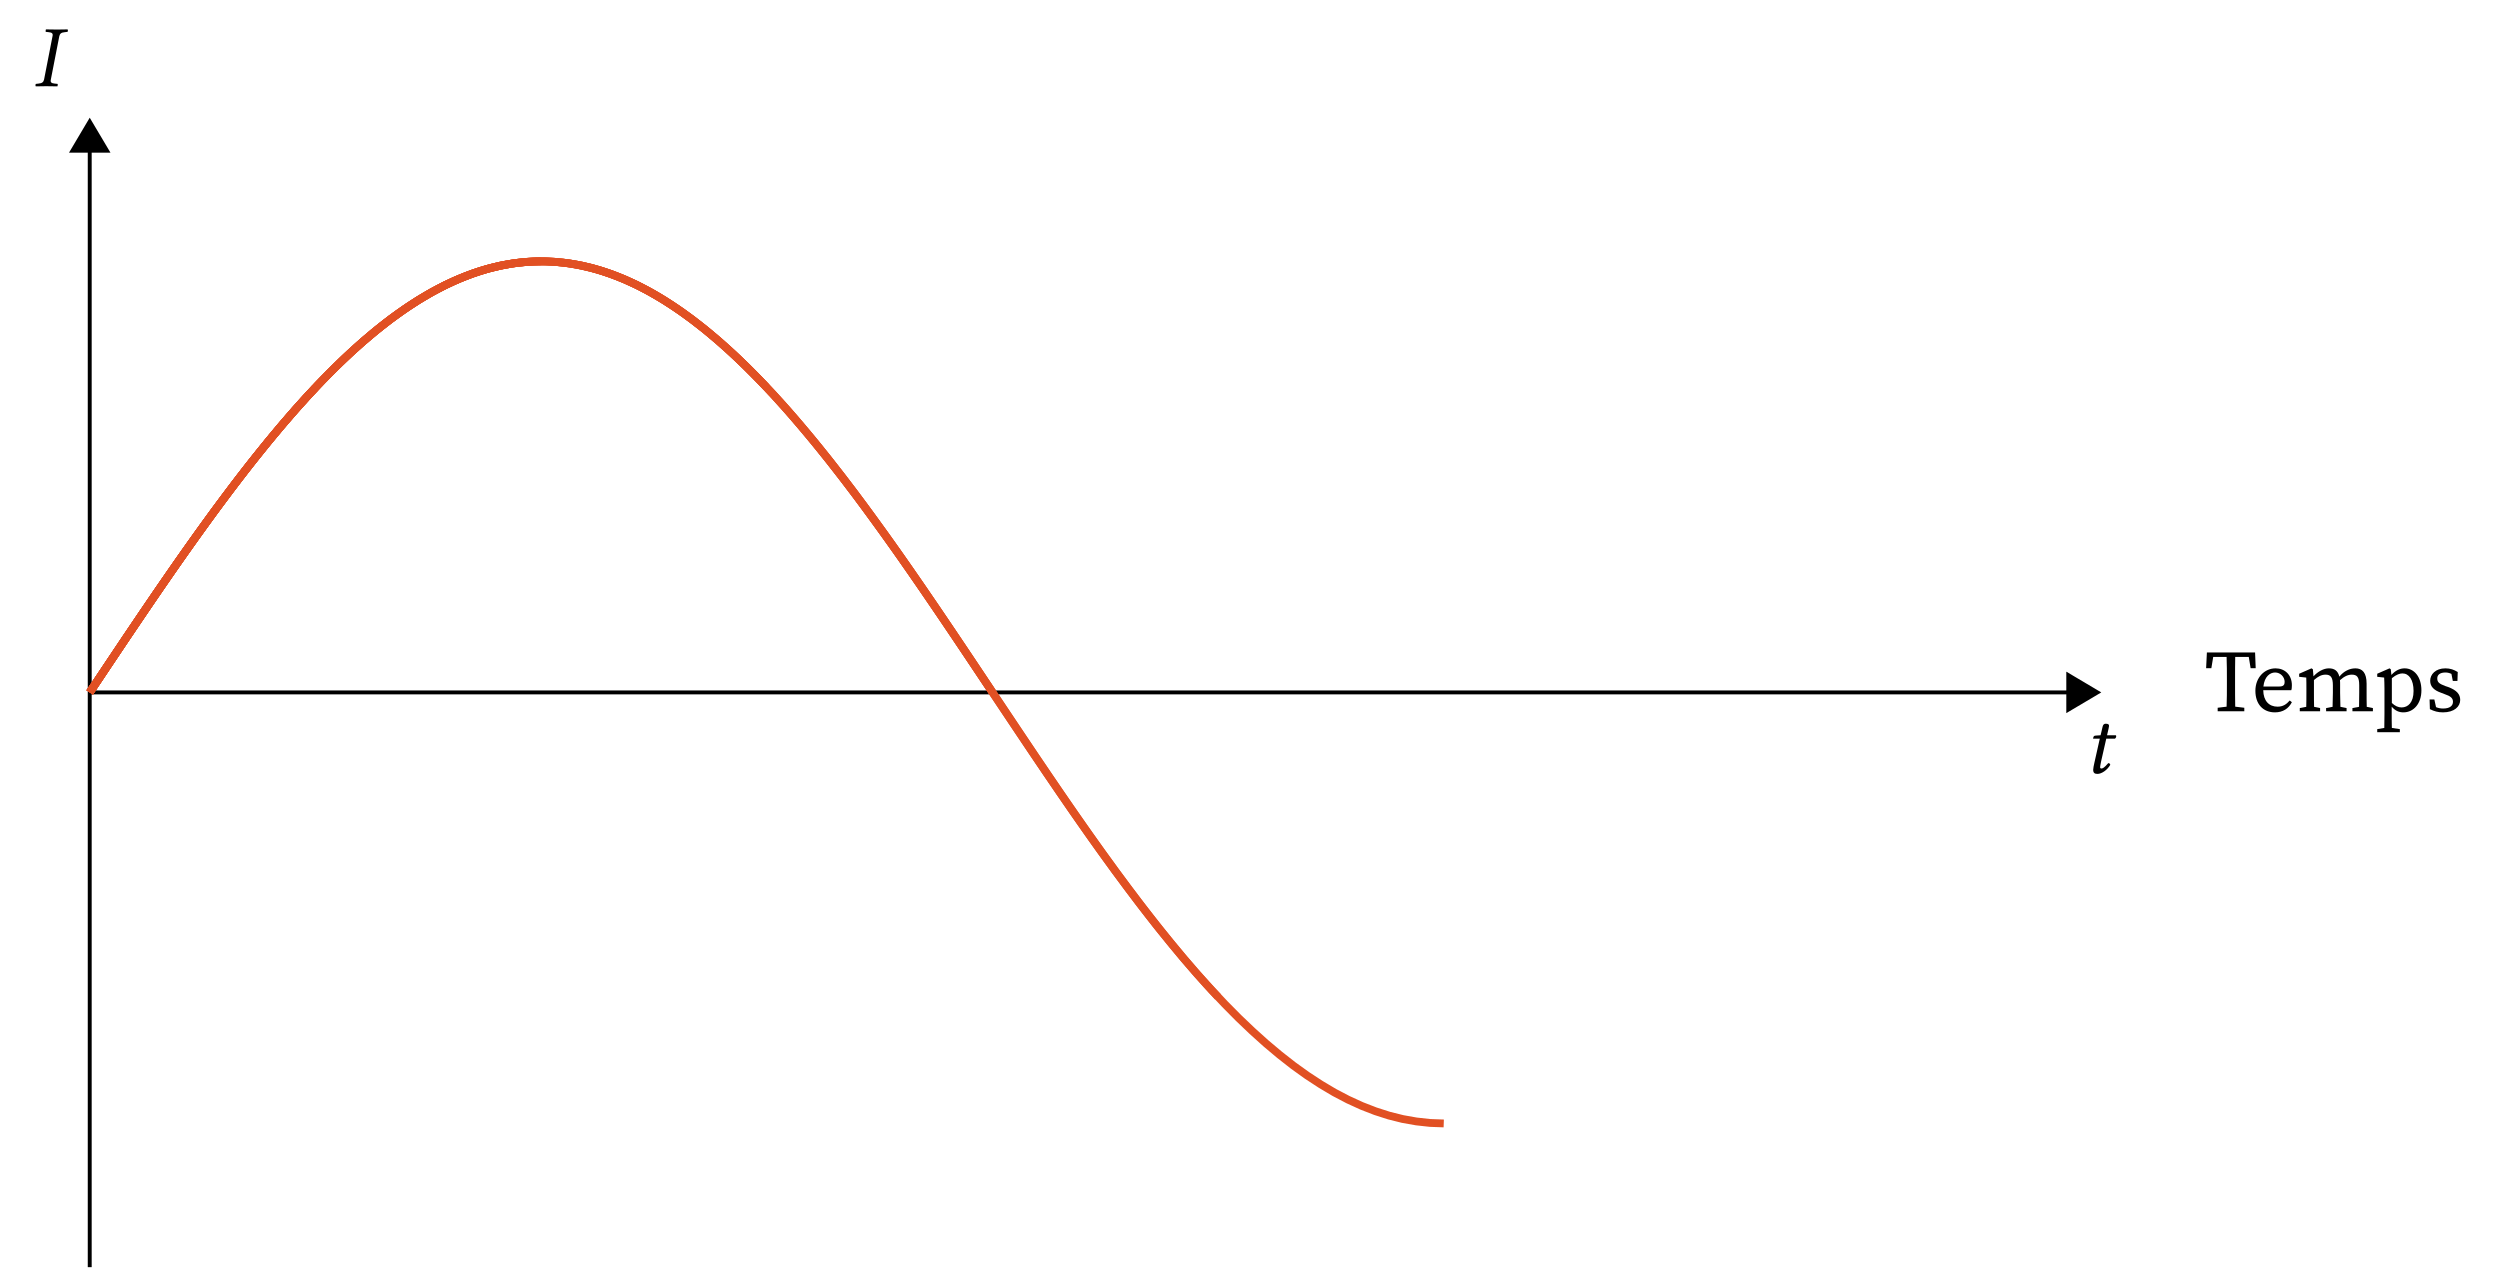
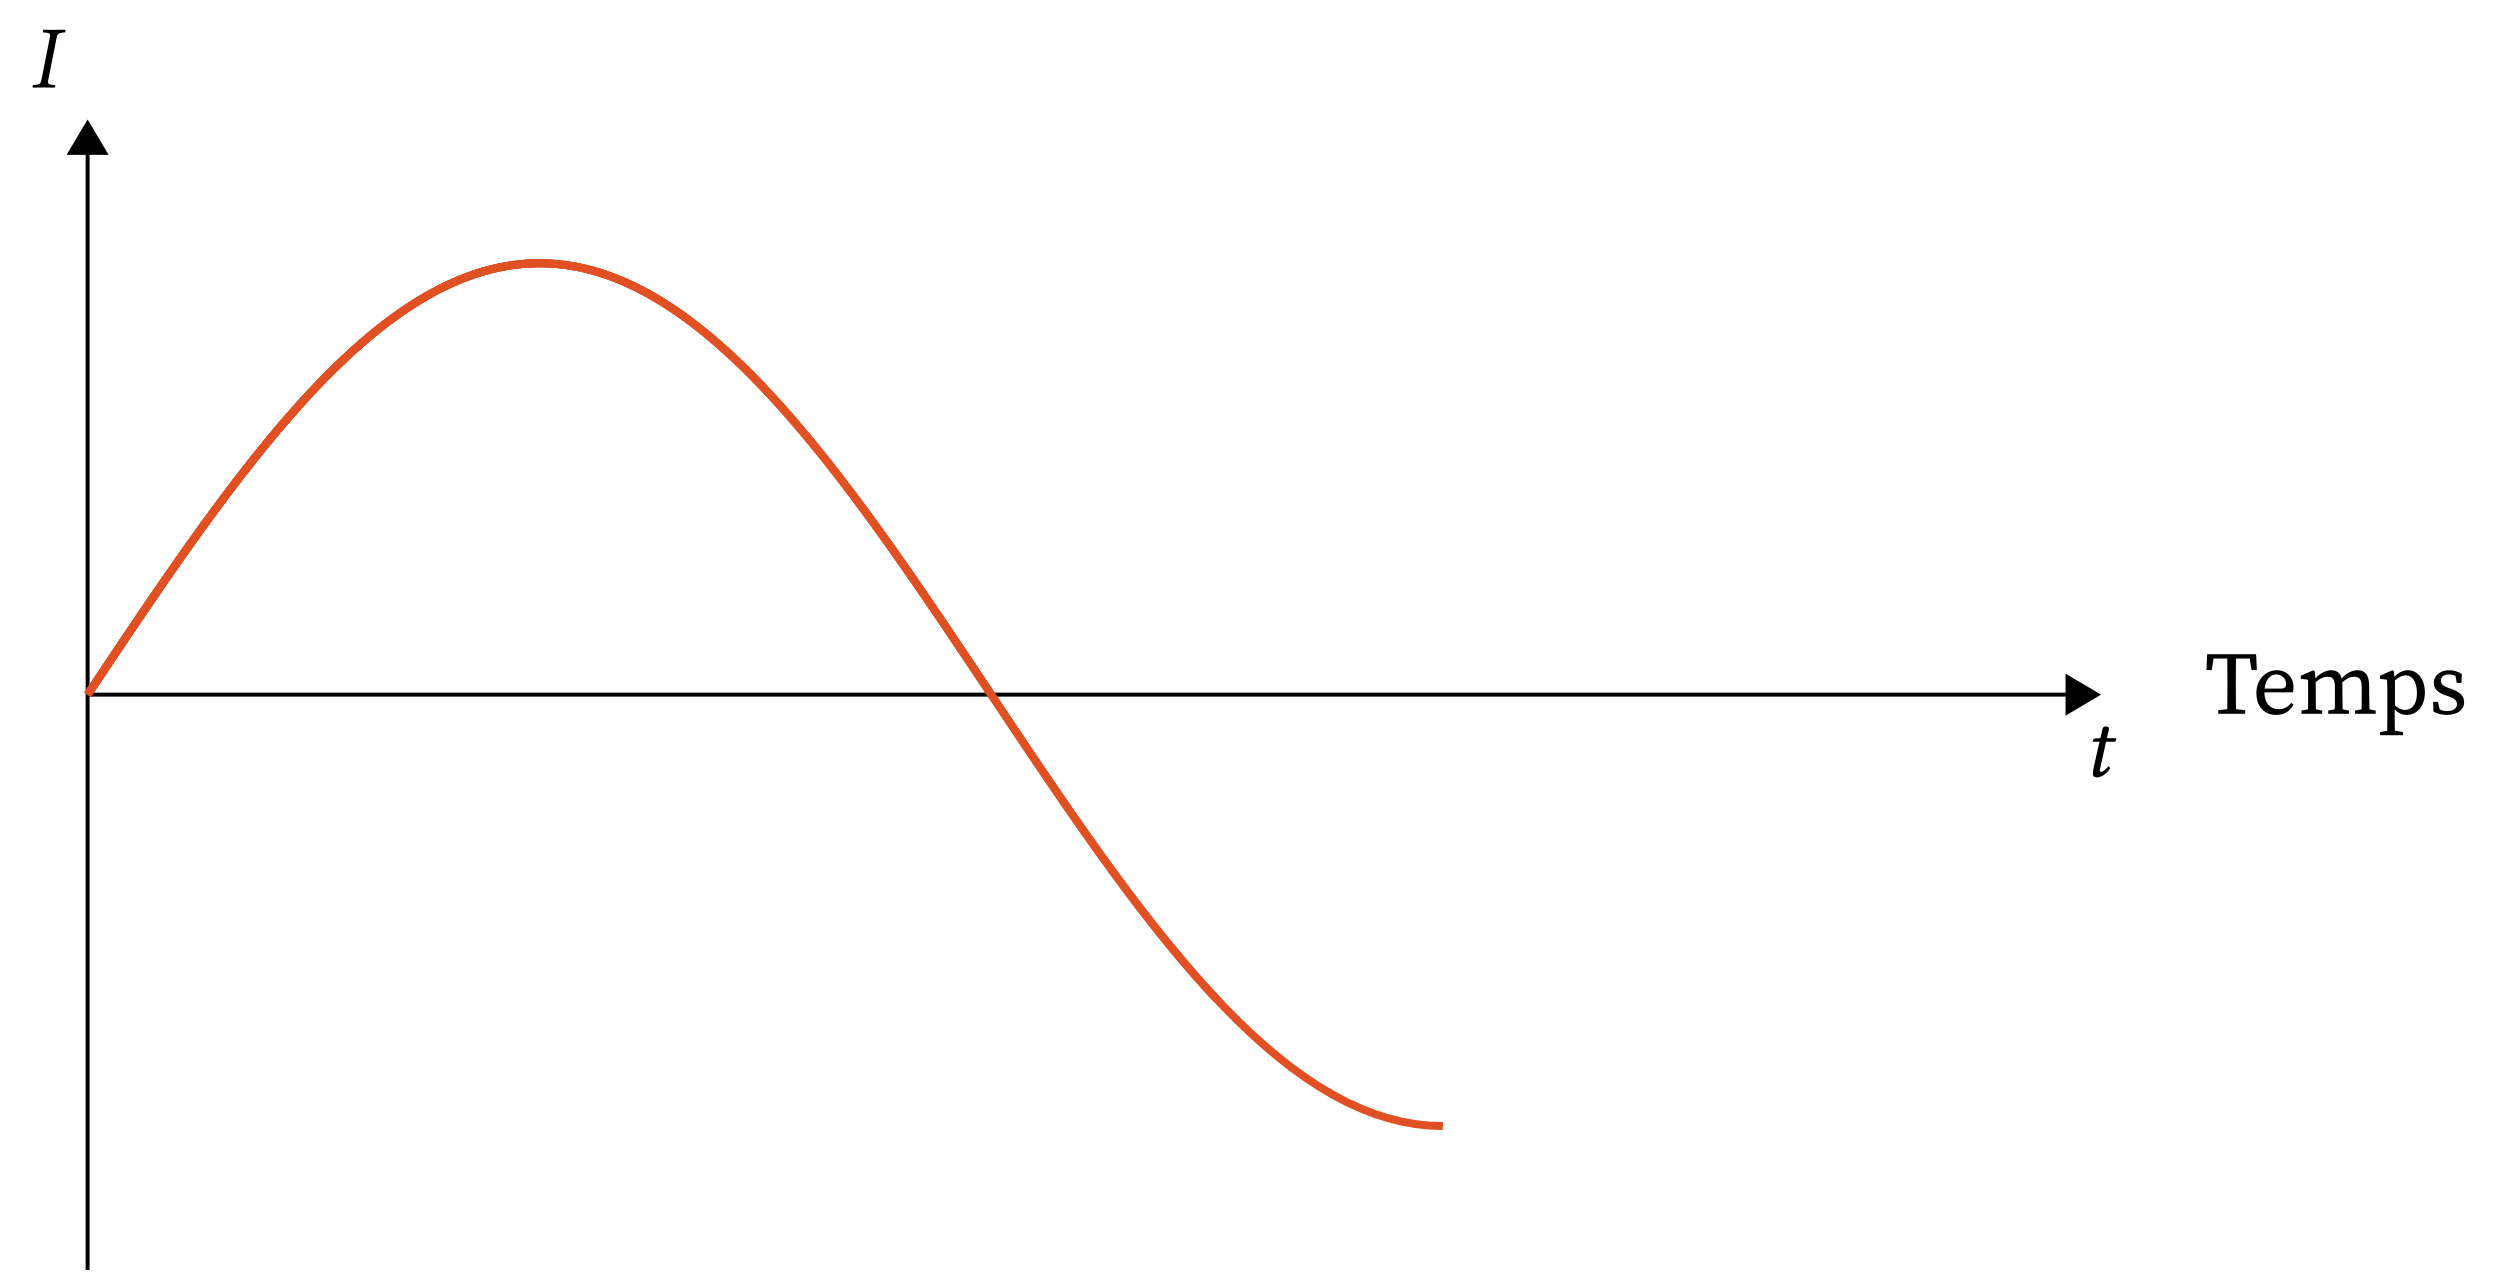
- <svg xmlns="http://www.w3.org/2000/svg" xmlns:xlink="http://www.w3.org/1999/xlink" width="253.728" height="129.399" viewBox="0 0 253.728 129.399">
+ <svg xmlns="http://www.w3.org/2000/svg" xmlns:xlink="http://www.w3.org/1999/xlink" width="250.85" height="127.811" viewBox="0 0 250.85 127.811">
  <defs>
    <g>
      <g id="glyph-0-0">
-         <path d="M 0.938 -3.828 L 0.469 -3.797 C 0.297 -3.797 0.234 -3.719 0.219 -3.656 C 0.203 -3.625 0.172 -3.516 0.172 -3.5 C 0.172 -3.484 0.203 -3.484 0.234 -3.484 L 0.859 -3.484 L 0.312 -1.047 C 0.25 -0.766 0.188 -0.484 0.188 -0.328 C 0.188 0 0.344 0.094 0.625 0.094 C 1.031 0.094 1.609 -0.281 1.922 -0.828 C 1.891 -0.953 1.828 -1 1.719 -1 C 1.312 -0.531 1.156 -0.453 1.016 -0.453 C 0.984 -0.453 0.891 -0.469 0.891 -0.578 C 0.891 -0.656 0.922 -0.828 0.984 -1.141 L 1.516 -3.484 L 2.391 -3.484 C 2.5 -3.531 2.578 -3.75 2.484 -3.828 L 1.594 -3.828 L 1.688 -4.234 C 1.719 -4.406 1.797 -4.656 1.797 -4.766 C 1.797 -4.922 1.734 -5 1.453 -5 C 1.125 -5 1.141 -4.609 1.047 -4.281 Z M 0.938 -3.828 " />
+         <path d="M 0.938 -3.844 L 0.469 -3.812 C 0.297 -3.812 0.234 -3.734 0.219 -3.656 C 0.203 -3.641 0.172 -3.531 0.172 -3.516 C 0.172 -3.484 0.203 -3.484 0.234 -3.484 L 0.859 -3.484 L 0.312 -1.062 C 0.25 -0.766 0.188 -0.5 0.188 -0.328 C 0.188 0 0.344 0.094 0.625 0.094 C 1.031 0.094 1.625 -0.281 1.922 -0.828 C 1.891 -0.953 1.828 -1 1.734 -1 C 1.312 -0.531 1.156 -0.453 1.016 -0.453 C 0.984 -0.453 0.891 -0.469 0.891 -0.578 C 0.891 -0.656 0.922 -0.828 1 -1.141 L 1.516 -3.484 L 2.406 -3.484 C 2.5 -3.531 2.594 -3.766 2.484 -3.844 L 1.609 -3.844 L 1.688 -4.25 C 1.734 -4.406 1.812 -4.672 1.812 -4.781 C 1.812 -4.938 1.734 -5.016 1.453 -5.016 C 1.125 -5.016 1.141 -4.625 1.062 -4.281 Z M 0.938 -3.844 " />
      </g>
      <g id="glyph-0-1">
-         <path d="M 1.906 -5.078 L 1.047 -0.672 C 0.984 -0.422 0.859 -0.297 0.484 -0.266 L 0.219 -0.234 C 0.172 -0.203 0.156 -0.062 0.203 0.016 C 0.594 0.016 0.922 0 1.266 0 C 1.609 0 2 0.016 2.406 0.016 C 2.422 -0.016 2.453 -0.203 2.422 -0.234 L 2.125 -0.266 C 1.781 -0.297 1.672 -0.406 1.734 -0.672 L 2.594 -5.078 C 2.656 -5.328 2.781 -5.453 3.156 -5.484 L 3.422 -5.516 C 3.469 -5.547 3.484 -5.688 3.438 -5.766 C 3.047 -5.766 2.719 -5.75 2.375 -5.75 C 2.031 -5.75 1.625 -5.766 1.234 -5.766 C 1.219 -5.734 1.188 -5.562 1.219 -5.516 L 1.516 -5.484 C 1.859 -5.453 1.969 -5.344 1.906 -5.078 Z M 1.906 -5.078 " />
+         <path d="M 1.922 -5.094 L 1.047 -0.688 C 1 -0.438 0.859 -0.297 0.5 -0.266 L 0.219 -0.234 C 0.172 -0.203 0.156 -0.062 0.203 0.016 C 0.594 0.016 0.922 0 1.266 0 C 1.609 0 2.016 0.016 2.406 0.016 C 2.438 -0.016 2.469 -0.203 2.438 -0.234 L 2.125 -0.266 C 1.781 -0.297 1.688 -0.406 1.734 -0.688 L 2.609 -5.094 C 2.656 -5.344 2.797 -5.469 3.156 -5.5 L 3.438 -5.531 C 3.469 -5.562 3.484 -5.719 3.453 -5.797 C 3.047 -5.781 2.734 -5.781 2.375 -5.781 C 2.047 -5.781 1.641 -5.781 1.25 -5.797 C 1.219 -5.75 1.188 -5.578 1.219 -5.531 L 1.516 -5.5 C 1.875 -5.484 1.969 -5.359 1.922 -5.094 Z M 1.922 -5.094 " />
      </g>
      <g id="glyph-1-0">
-         <path d="M 2.281 -2.766 C 2.281 -1.984 2.281 -1.219 2.25 -0.469 L 1.344 -0.359 L 1.344 0 L 4.047 0 L 4.047 -0.359 L 3.125 -0.469 C 3.109 -1.234 3.109 -2 3.109 -2.766 L 3.109 -3.203 C 3.109 -3.984 3.109 -4.766 3.125 -5.516 L 4.5 -5.516 L 4.688 -4.375 L 5.203 -4.375 L 5.141 -5.969 L 0.25 -5.969 L 0.172 -4.375 L 0.703 -4.375 L 0.891 -5.516 L 2.25 -5.516 C 2.281 -4.75 2.281 -3.969 2.281 -3.203 Z M 2.281 -2.766 " />
+         <path d="M 2.281 -2.781 C 2.281 -2 2.281 -1.234 2.266 -0.469 L 1.359 -0.359 L 1.359 0 L 4.062 0 L 4.062 -0.359 L 3.141 -0.469 C 3.125 -1.234 3.125 -2 3.125 -2.781 L 3.125 -3.219 C 3.125 -4 3.125 -4.781 3.141 -5.547 L 4.516 -5.547 L 4.703 -4.391 L 5.234 -4.391 L 5.156 -5.984 L 0.25 -5.984 L 0.172 -4.391 L 0.703 -4.391 L 0.891 -5.547 L 2.266 -5.547 C 2.281 -4.766 2.281 -3.984 2.281 -3.219 Z M 2.281 -2.781 " />
      </g>
      <g id="glyph-1-1">
-         <path d="M 2.406 -3.938 C 2.953 -3.938 3.375 -3.484 3.375 -2.984 C 3.375 -2.719 3.281 -2.516 2.844 -2.516 L 1.219 -2.516 C 1.328 -3.547 1.906 -3.938 2.406 -3.938 Z M 2.453 -4.359 C 1.344 -4.359 0.406 -3.438 0.406 -2.078 C 0.406 -0.719 1.188 0.109 2.391 0.109 C 3.203 0.109 3.781 -0.281 4.109 -0.922 L 3.891 -1.094 C 3.562 -0.719 3.219 -0.469 2.656 -0.469 C 1.797 -0.469 1.219 -1.047 1.203 -2.141 L 4.047 -2.141 C 4.094 -2.25 4.109 -2.438 4.109 -2.641 C 4.109 -3.719 3.375 -4.359 2.453 -4.359 Z M 2.453 -4.359 " />
+         <path d="M 2.406 -3.953 C 2.969 -3.953 3.391 -3.5 3.391 -2.984 C 3.391 -2.734 3.281 -2.531 2.859 -2.531 L 1.234 -2.531 C 1.328 -3.562 1.906 -3.953 2.406 -3.953 Z M 2.469 -4.375 C 1.344 -4.375 0.406 -3.453 0.406 -2.094 C 0.406 -0.719 1.188 0.109 2.406 0.109 C 3.219 0.109 3.781 -0.281 4.125 -0.922 L 3.906 -1.094 C 3.578 -0.719 3.234 -0.469 2.656 -0.469 C 1.797 -0.469 1.234 -1.047 1.203 -2.156 L 4.062 -2.156 C 4.094 -2.266 4.125 -2.438 4.125 -2.656 C 4.125 -3.734 3.391 -4.375 2.469 -4.375 Z M 2.469 -4.375 " />
      </g>
      <g id="glyph-1-2">
-         <path d="M 6 -4.359 C 5.422 -4.359 4.828 -4.078 4.375 -3.516 C 4.234 -4.109 3.875 -4.359 3.312 -4.359 C 2.781 -4.359 2.188 -4.031 1.75 -3.547 L 1.688 -4.266 L 1.547 -4.359 L 0.297 -3.812 L 0.297 -3.5 L 1.016 -3.422 C 1.031 -3.062 1.031 -2.797 1.031 -2.297 L 1.031 -1.875 C 1.031 -1.469 1.031 -0.891 1.016 -0.453 L 0.359 -0.328 L 0.359 0 L 2.422 0 L 2.422 -0.328 L 1.812 -0.453 C 1.797 -0.891 1.797 -1.484 1.797 -1.875 L 1.797 -3.172 C 2.234 -3.547 2.562 -3.719 2.984 -3.719 C 3.5 -3.719 3.719 -3.438 3.719 -2.625 L 3.719 -1.875 C 3.719 -1.469 3.703 -0.891 3.688 -0.453 L 3.031 -0.328 L 3.031 0 L 5.109 0 L 5.109 -0.328 L 4.484 -0.453 C 4.469 -0.891 4.453 -1.469 4.453 -1.875 L 4.453 -2.703 C 4.453 -2.859 4.453 -3.016 4.438 -3.156 C 4.891 -3.562 5.266 -3.719 5.641 -3.719 C 6.156 -3.719 6.391 -3.484 6.391 -2.656 L 6.391 -1.875 C 6.391 -1.469 6.375 -0.891 6.375 -0.453 L 5.703 -0.328 L 5.703 0 L 7.781 0 L 7.781 -0.328 L 7.156 -0.453 C 7.141 -0.891 7.141 -1.469 7.141 -1.875 L 7.141 -2.797 C 7.141 -3.906 6.719 -4.359 6 -4.359 Z M 6 -4.359 " />
+         <path d="M 6.016 -4.375 C 5.438 -4.375 4.859 -4.094 4.391 -3.531 C 4.25 -4.125 3.891 -4.375 3.328 -4.375 C 2.781 -4.375 2.188 -4.031 1.766 -3.562 L 1.688 -4.281 L 1.562 -4.375 L 0.297 -3.828 L 0.297 -3.516 L 1.016 -3.422 C 1.031 -3.078 1.031 -2.797 1.031 -2.312 L 1.031 -1.875 C 1.031 -1.484 1.031 -0.891 1.016 -0.453 L 0.359 -0.328 L 0.359 0 L 2.438 0 L 2.438 -0.328 L 1.812 -0.453 C 1.812 -0.891 1.797 -1.484 1.797 -1.875 L 1.797 -3.188 C 2.234 -3.562 2.578 -3.719 2.984 -3.719 C 3.516 -3.719 3.719 -3.453 3.719 -2.641 L 3.719 -1.875 C 3.719 -1.469 3.719 -0.891 3.703 -0.453 L 3.047 -0.328 L 3.047 0 L 5.125 0 L 5.125 -0.328 L 4.5 -0.453 C 4.484 -0.891 4.469 -1.469 4.469 -1.875 L 4.469 -2.719 C 4.469 -2.875 4.469 -3.031 4.453 -3.156 C 4.922 -3.578 5.281 -3.719 5.656 -3.719 C 6.172 -3.719 6.406 -3.484 6.406 -2.656 L 6.406 -1.875 C 6.406 -1.469 6.406 -0.891 6.391 -0.453 L 5.734 -0.328 L 5.734 0 L 7.812 0 L 7.812 -0.328 L 7.188 -0.453 C 7.172 -0.891 7.156 -1.469 7.156 -1.875 L 7.156 -2.797 C 7.156 -3.906 6.734 -4.375 6.016 -4.375 Z M 6.016 -4.375 " />
      </g>
      <g id="glyph-1-3">
-         <path d="M 4 -2.062 C 4 -0.906 3.453 -0.391 2.781 -0.391 C 2.453 -0.391 2.125 -0.531 1.797 -0.844 L 1.797 -3.359 C 2.25 -3.734 2.609 -3.844 2.875 -3.844 C 3.531 -3.844 4 -3.203 4 -2.062 Z M 1.047 0.25 C 1.047 0.734 1.031 1.203 1.031 1.688 L 0.312 1.812 L 0.312 2.125 L 2.609 2.125 L 2.609 1.812 L 1.797 1.688 C 1.781 1.203 1.781 0.719 1.781 0.234 L 1.781 -0.469 C 2.156 -0.031 2.547 0.109 2.969 0.109 C 4 0.109 4.797 -0.766 4.797 -2.125 C 4.797 -3.516 4.047 -4.359 3.094 -4.359 C 2.625 -4.359 2.172 -4.156 1.75 -3.688 L 1.688 -4.266 L 1.562 -4.359 L 0.312 -3.812 L 0.312 -3.5 L 1.016 -3.422 C 1.031 -3.062 1.047 -2.797 1.047 -2.297 Z M 1.047 0.25 " />
+         <path d="M 4.016 -2.062 C 4.016 -0.906 3.469 -0.391 2.797 -0.391 C 2.469 -0.391 2.141 -0.531 1.812 -0.844 L 1.812 -3.359 C 2.266 -3.75 2.609 -3.859 2.891 -3.859 C 3.547 -3.859 4.016 -3.219 4.016 -2.062 Z M 1.047 0.25 C 1.047 0.734 1.031 1.203 1.031 1.703 L 0.312 1.828 L 0.312 2.141 L 2.609 2.141 L 2.609 1.828 L 1.797 1.688 C 1.797 1.203 1.781 0.719 1.781 0.234 L 1.781 -0.469 C 2.156 -0.031 2.562 0.109 2.969 0.109 C 4.016 0.109 4.812 -0.766 4.812 -2.141 C 4.812 -3.531 4.062 -4.375 3.109 -4.375 C 2.625 -4.375 2.172 -4.156 1.75 -3.703 L 1.703 -4.281 L 1.562 -4.375 L 0.312 -3.828 L 0.312 -3.516 L 1.016 -3.422 C 1.031 -3.078 1.047 -2.797 1.047 -2.312 Z M 1.047 0.25 " />
      </g>
      <g id="glyph-1-4">
-         <path d="M 1.781 0.109 C 2.938 0.109 3.531 -0.484 3.531 -1.156 C 3.531 -1.719 3.188 -2.141 2.297 -2.469 L 2.016 -2.562 C 1.406 -2.797 1.203 -2.938 1.203 -3.344 C 1.203 -3.703 1.484 -3.938 2.031 -3.938 C 2.234 -3.938 2.438 -3.891 2.641 -3.797 L 2.781 -3.078 L 3.25 -3.078 L 3.281 -3.984 C 2.906 -4.219 2.516 -4.359 2.031 -4.359 C 1.031 -4.359 0.484 -3.75 0.484 -3.094 C 0.484 -2.484 0.906 -2.125 1.562 -1.891 L 1.969 -1.734 C 2.531 -1.547 2.797 -1.344 2.797 -0.969 C 2.797 -0.562 2.484 -0.281 1.797 -0.281 C 1.531 -0.281 1.297 -0.328 1.078 -0.422 L 0.906 -1.203 L 0.422 -1.203 L 0.453 -0.219 C 0.891 0 1.281 0.109 1.781 0.109 Z M 1.781 0.109 " />
+         <path d="M 1.797 0.109 C 2.953 0.109 3.531 -0.484 3.531 -1.156 C 3.531 -1.734 3.203 -2.156 2.297 -2.484 L 2.016 -2.578 C 1.422 -2.797 1.203 -2.953 1.203 -3.344 C 1.203 -3.719 1.484 -3.953 2.031 -3.953 C 2.25 -3.953 2.453 -3.906 2.656 -3.812 L 2.797 -3.094 L 3.266 -3.094 L 3.297 -4 C 2.906 -4.234 2.531 -4.375 2.047 -4.375 C 1.031 -4.375 0.484 -3.766 0.484 -3.109 C 0.484 -2.5 0.906 -2.141 1.562 -1.891 L 1.984 -1.75 C 2.547 -1.547 2.812 -1.359 2.812 -0.969 C 2.812 -0.562 2.484 -0.281 1.812 -0.281 C 1.531 -0.281 1.297 -0.328 1.078 -0.438 L 0.906 -1.203 L 0.422 -1.203 L 0.453 -0.219 C 0.891 0 1.297 0.109 1.797 0.109 Z M 1.797 0.109 " />
      </g>
    </g>
    <clipPath id="clip-0">
-       <path clip-rule="nonzero" d="M 8 15 L 10 15 L 10 128.801 L 8 128.801 Z M 8 15 " />
+       <path clip-rule="nonzero" d="M 8 15 L 9 15 L 9 127.621 L 8 127.621 Z M 8 15 " />
    </clipPath>
    <clipPath id="clip-1">
-       <path clip-rule="nonzero" d="M 0.449 28 L 44 28 L 44 82 L 0.449 82 Z M 0.449 28 " />
+       <path clip-rule="nonzero" d="M 0.109 27 L 43 27 L 43 81 L 0.109 81 Z M 0.109 27 " />
    </clipPath>
    <clipPath id="clip-2">
-       <path clip-rule="nonzero" d="M 0.449 15 L 67 15 L 67 82 L 0.449 82 Z M 0.449 15 " />
+       <path clip-rule="nonzero" d="M 0.109 15 L 66 15 L 66 81 L 0.109 81 Z M 0.109 15 " />
    </clipPath>
    <clipPath id="clip-3">
-       <path clip-rule="nonzero" d="M 0.449 15 L 90 15 L 90 82 L 0.449 82 Z M 0.449 15 " />
+       <path clip-rule="nonzero" d="M 0.109 15 L 89 15 L 89 81 L 0.109 81 Z M 0.109 15 " />
    </clipPath>
    <clipPath id="clip-4">
-       <path clip-rule="nonzero" d="M 0.449 15 L 112 15 L 112 82 L 0.449 82 Z M 0.449 15 " />
+       <path clip-rule="nonzero" d="M 0.109 15 L 111 15 L 111 81 L 0.109 81 Z M 0.109 15 " />
    </clipPath>
    <clipPath id="clip-5">
-       <path clip-rule="nonzero" d="M 0.449 15 L 135 15 L 135 113 L 0.449 113 Z M 0.449 15 " />
+       <path clip-rule="nonzero" d="M 0.109 15 L 134 15 L 134 112 L 0.109 112 Z M 0.109 15 " />
    </clipPath>
    <clipPath id="clip-6">
-       <path clip-rule="nonzero" d="M 0.449 15 L 158 15 L 158 126 L 0.449 126 Z M 0.449 15 " />
+       <path clip-rule="nonzero" d="M 0.109 15 L 157 15 L 157 125 L 0.109 125 Z M 0.109 15 " />
    </clipPath>
  </defs>
-   <path fill="none" stroke-width="0.399" stroke-linecap="butt" stroke-linejoin="miter" stroke="rgb(0%, 0%, 0%)" stroke-opacity="1" stroke-miterlimit="10" d="M -0.001 -0.002 L 201.638 -0.002 " transform="matrix(0.995377, 0, 0, -0.995377, 9.106928, 70.27162)" />
-   <path fill-rule="nonzero" fill="rgb(0%, 0%, 0%)" fill-opacity="1" stroke-width="0.399" stroke-linecap="butt" stroke-linejoin="miter" stroke="rgb(0%, 0%, 0%)" stroke-opacity="1" stroke-miterlimit="10" d="M 3.173 -0.002 L 0.198 1.764 L 0.198 -1.764 Z M 3.173 -0.002 " transform="matrix(0.995377, 0, 0, -0.995377, 209.7132, 70.27162)" />
+   <path fill="none" stroke-width="0.399" stroke-linecap="butt" stroke-linejoin="miter" stroke="rgb(0%, 0%, 0%)" stroke-opacity="1" stroke-miterlimit="10" d="M -0.001 0.002 L 198.86 0.002 " transform="matrix(0.998523, 0, 0, -0.998523, 8.793468, 69.70093)" />
+   <path fill-rule="nonzero" fill="rgb(0%, 0%, 0%)" fill-opacity="1" stroke-width="0.399" stroke-linecap="butt" stroke-linejoin="miter" stroke="rgb(0%, 0%, 0%)" stroke-opacity="1" stroke-miterlimit="10" d="M 3.172 0.002 L 0.199 1.762 L 0.199 -1.763 Z M 3.172 0.002 " transform="matrix(0.998523, 0, 0, -0.998523, 207.2585, 69.70093)" />
  <g fill="rgb(0%, 0%, 0%)" fill-opacity="1">
-     <use xlink:href="#glyph-0-0" x="212.252" y="78.451" />
+     <use xlink:href="#glyph-0-0" x="209.806" y="77.907" />
  </g>
  <g fill="rgb(0%, 0%, 0%)" fill-opacity="1">
-     <use xlink:href="#glyph-1-0" x="223.73" y="72.19" />
+     <use xlink:href="#glyph-1-0" x="221.22" y="71.626" />
  </g>
  <g fill="rgb(0%, 0%, 0%)" fill-opacity="1">
-     <use xlink:href="#glyph-1-1" x="228.496" y="72.19" />
-     <use xlink:href="#glyph-1-2" x="233.048" y="72.19" />
+     <use xlink:href="#glyph-1-1" x="226.001" y="71.626" />
+     <use xlink:href="#glyph-1-2" x="230.567" y="71.626" />
  </g>
  <g fill="rgb(0%, 0%, 0%)" fill-opacity="1">
-     <use xlink:href="#glyph-1-3" x="240.955" y="72.19" />
-     <use xlink:href="#glyph-1-4" x="246.158" y="72.19" />
+     <use xlink:href="#glyph-1-3" x="238.5" y="71.626" />
+     <use xlink:href="#glyph-1-4" x="243.72" y="71.626" />
  </g>
  <g clip-path="url(#clip-0)">
-     <path fill="none" stroke-width="0.399" stroke-linecap="butt" stroke-linejoin="miter" stroke="rgb(0%, 0%, 0%)" stroke-opacity="1" stroke-miterlimit="10" d="M -0.001 -58.605 L -0.001 55.132 " transform="matrix(0.995377, 0, 0, -0.995377, 9.106928, 70.27162)" />
+     <path fill="none" stroke-width="0.399" stroke-linecap="butt" stroke-linejoin="miter" stroke="rgb(0%, 0%, 0%)" stroke-opacity="1" stroke-miterlimit="10" d="M -0.001 -57.81 L -0.001 54.336 " transform="matrix(0.998523, 0, 0, -0.998523, 8.793468, 69.70093)" />
  </g>
-   <path fill-rule="nonzero" fill="rgb(0%, 0%, 0%)" fill-opacity="1" stroke-width="0.399" stroke-linecap="butt" stroke-linejoin="miter" stroke="rgb(0%, 0%, 0%)" stroke-opacity="1" stroke-miterlimit="10" d="M 3.174 0.001 L 0.199 1.764 L 0.199 -1.765 Z M 3.174 0.001 " transform="matrix(0, -0.995377, -0.995377, 0, 9.106928, 15.49515)" />
+   <path fill-rule="nonzero" fill="rgb(0%, 0%, 0%)" fill-opacity="1" stroke-width="0.399" stroke-linecap="butt" stroke-linejoin="miter" stroke="rgb(0%, 0%, 0%)" stroke-opacity="1" stroke-miterlimit="10" d="M 3.174 0.001 L 0.201 1.765 L 0.201 -1.764 Z M 3.174 0.001 " transform="matrix(0, -0.998523, -0.998523, 0, 8.793468, 15.54429)" />
  <g fill="rgb(0%, 0%, 0%)" fill-opacity="1">
-     <use xlink:href="#glyph-0-1" x="3.425" y="8.749" />
+     <use xlink:href="#glyph-0-1" x="3.094" y="8.777" />
  </g>
  <g clip-path="url(#clip-1)">
-     <path fill="none" stroke-width="0.797" stroke-linecap="butt" stroke-linejoin="miter" stroke="rgb(88.234%, 31.374%, 13.724%)" stroke-opacity="1" stroke-miterlimit="10" d="M -0.001 -0.002 L 0.234 0.347 L 0.466 0.697 L 0.697 1.042 L 1.16 1.741 L 1.392 2.086 L 1.623 2.435 L 1.855 2.781 L 2.09 3.13 L 2.322 3.475 L 2.553 3.824 L 3.479 5.206 L 3.711 5.555 L 3.946 5.897 L 4.641 6.933 L 4.873 7.274 L 5.104 7.619 L 5.567 8.302 L 5.803 8.644 L 6.266 9.326 L 6.497 9.664 L 6.729 10.005 L 7.192 10.68 L 7.427 11.018 L 7.659 11.355 L 7.89 11.689 L 8.122 12.026 L 8.817 13.027 L 9.048 13.357 L 9.284 13.69 L 9.978 14.679 L 10.441 15.331 L 10.673 15.66 L 10.904 15.982 L 11.14 16.308 L 11.835 17.273 L 12.761 18.545 L 12.996 18.859 L 13.228 19.173 L 13.459 19.483 L 13.691 19.797 L 13.922 20.107 L 14.154 20.413 L 14.385 20.723 L 14.621 21.029 L 14.852 21.335 L 15.547 22.242 L 16.242 23.136 L 16.477 23.431 L 16.709 23.725 L 17.403 24.596 L 18.098 25.456 L 18.333 25.738 L 18.565 26.017 L 18.796 26.299 L 19.028 26.574 L 19.259 26.853 L 19.491 27.128 L 19.723 27.398 L 19.958 27.673 L 20.19 27.94 L 20.421 28.211 L 20.653 28.474 L 20.884 28.74 L 21.116 29.003 L 21.579 29.521 L 21.814 29.776 L 22.046 30.035 L 22.509 30.538 L 22.74 30.785 L 22.972 31.036 " transform="matrix(0.995377, 0, 0, -0.995377, 9.106928, 70.27162)" />
+     <path fill="none" stroke-width="0.797" stroke-linecap="butt" stroke-linejoin="miter" stroke="rgb(88.234%, 31.374%, 13.724%)" stroke-opacity="1" stroke-miterlimit="10" d="M -0.001 0.002 L 0.23 0.342 L 0.457 0.686 L 0.688 1.031 L 0.915 1.371 L 1.146 1.715 L 1.373 2.059 L 1.603 2.4 L 1.83 2.744 L 2.061 3.088 L 2.288 3.429 L 2.519 3.773 L 2.746 4.113 L 2.977 4.454 L 3.203 4.798 L 3.434 5.138 L 3.661 5.479 L 3.892 5.819 L 4.119 6.159 L 4.35 6.5 L 4.577 6.836 L 4.807 7.176 L 5.034 7.513 L 5.265 7.853 L 5.492 8.19 L 5.723 8.526 L 5.95 8.862 L 6.181 9.199 L 6.407 9.535 L 6.638 9.868 L 6.869 10.204 L 7.096 10.537 L 7.327 10.869 L 7.554 11.202 L 7.784 11.534 L 8.011 11.863 L 8.242 12.192 L 8.469 12.524 L 8.7 12.849 L 8.927 13.177 L 9.158 13.506 L 9.384 13.831 L 9.615 14.155 L 9.842 14.48 L 10.073 14.805 L 10.3 15.126 L 10.531 15.446 L 10.758 15.767 L 10.988 16.084 L 11.215 16.405 L 11.446 16.722 L 11.673 17.039 L 11.904 17.352 L 12.131 17.668 L 12.362 17.981 L 12.588 18.29 L 12.819 18.603 L 13.046 18.912 L 13.277 19.221 L 13.504 19.527 L 13.735 19.836 L 13.962 20.137 L 14.192 20.442 L 14.419 20.743 L 14.65 21.045 L 14.877 21.346 L 15.108 21.643 L 15.335 21.94 L 15.565 22.234 L 15.792 22.527 L 16.254 23.114 L 16.481 23.403 L 16.712 23.689 L 16.939 23.979 L 17.169 24.264 L 17.396 24.546 L 17.627 24.827 L 17.854 25.109 L 18.085 25.387 L 18.312 25.665 L 18.543 25.942 L 18.769 26.216 L 19 26.49 L 19.227 26.76 L 19.458 27.03 L 19.685 27.296 L 19.916 27.562 L 20.143 27.828 L 20.373 28.09 L 20.6 28.348 L 20.831 28.61 L 21.058 28.865 L 21.289 29.123 L 21.516 29.373 L 21.746 29.627 L 21.973 29.874 L 22.204 30.124 L 22.431 30.371 L 22.662 30.613 " transform="matrix(0.998523, 0, 0, -0.998523, 8.793468, 69.70093)" />
  </g>
  <g clip-path="url(#clip-2)">
-     <path fill="none" stroke-width="0.797" stroke-linecap="butt" stroke-linejoin="miter" stroke="rgb(88.234%, 31.374%, 13.724%)" stroke-opacity="1" stroke-miterlimit="10" d="M -0.001 -0.002 L 0.466 0.697 L 0.929 1.391 L 1.392 2.09 L 1.859 2.784 L 2.322 3.479 L 2.789 4.174 L 3.252 4.868 L 3.715 5.559 L 4.182 6.25 L 4.645 6.936 L 5.108 7.627 L 5.575 8.31 L 6.038 8.993 L 6.505 9.676 L 6.968 10.355 L 7.431 11.03 L 7.898 11.701 L 8.361 12.372 L 8.824 13.039 L 9.291 13.702 L 9.755 14.361 L 10.222 15.021 L 10.685 15.672 L 11.148 16.32 L 11.615 16.967 L 12.078 17.607 L 12.541 18.243 L 13.008 18.875 L 13.471 19.502 L 13.938 20.122 L 14.401 20.743 L 14.864 21.355 L 15.331 21.959 L 15.794 22.56 L 16.257 23.156 L 16.724 23.745 L 17.187 24.325 L 17.654 24.902 L 18.117 25.475 L 18.581 26.04 L 19.048 26.598 L 19.511 27.151 L 19.974 27.693 L 20.441 28.23 L 20.904 28.764 L 21.371 29.286 L 21.834 29.8 L 22.297 30.31 L 22.764 30.809 L 23.227 31.303 L 23.69 31.79 L 24.157 32.265 L 24.62 32.735 L 25.087 33.199 L 25.55 33.65 L 26.013 34.093 L 26.48 34.529 L 26.943 34.953 L 27.406 35.373 L 27.873 35.781 L 28.337 36.181 L 28.8 36.574 L 29.267 36.954 L 29.73 37.327 L 30.197 37.688 L 30.66 38.045 L 31.123 38.387 L 31.59 38.72 L 32.053 39.046 L 32.516 39.36 L 32.983 39.666 L 33.446 39.96 L 33.913 40.247 L 34.376 40.521 L 34.839 40.788 L 35.306 41.043 L 35.769 41.287 L 36.232 41.518 L 36.699 41.742 L 37.163 41.954 L 37.63 42.158 L 38.093 42.346 L 38.556 42.531 L 39.023 42.699 L 39.486 42.86 L 39.949 43.01 L 40.416 43.147 L 40.879 43.276 L 41.346 43.39 L 41.809 43.496 L 42.272 43.59 L 42.739 43.673 L 43.202 43.747 L 43.665 43.806 L 44.132 43.857 L 44.595 43.896 L 45.062 43.928 L 45.525 43.944 L 45.988 43.951 " transform="matrix(0.995377, 0, 0, -0.995377, 9.106928, 70.27162)" />
+     <path fill="none" stroke-width="0.797" stroke-linecap="butt" stroke-linejoin="miter" stroke="rgb(88.234%, 31.374%, 13.724%)" stroke-opacity="1" stroke-miterlimit="10" d="M -0.001 0.002 L 0.457 0.686 L 0.915 1.375 L 1.377 2.059 L 1.834 2.748 L 3.207 4.802 L 4.123 6.163 L 4.584 6.844 L 5.5 8.197 L 6.415 9.543 L 6.873 10.212 L 7.788 11.542 L 8.25 12.203 L 9.165 13.518 L 10.081 14.817 L 10.538 15.462 L 10.996 16.1 L 11.458 16.737 L 12.373 17.997 L 12.831 18.619 L 13.289 19.237 L 13.746 19.851 L 14.204 20.462 L 14.666 21.064 L 15.123 21.663 L 15.581 22.253 L 16.039 22.84 L 16.497 23.423 L 16.954 23.998 L 17.412 24.565 L 17.874 25.129 L 18.331 25.688 L 18.789 26.24 L 19.247 26.783 L 19.704 27.319 L 20.162 27.848 L 20.62 28.372 L 21.077 28.888 L 21.539 29.397 L 21.997 29.897 L 22.455 30.394 L 22.912 30.879 L 23.37 31.357 L 23.828 31.83 L 24.285 32.292 L 24.747 32.745 L 25.205 33.191 L 25.662 33.629 L 26.12 34.06 L 26.578 34.478 L 27.036 34.893 L 27.493 35.296 L 27.955 35.691 L 28.413 36.078 L 28.87 36.454 L 29.328 36.822 L 29.786 37.178 L 30.243 37.53 L 30.701 37.866 L 31.159 38.195 L 31.62 38.52 L 32.078 38.829 L 32.536 39.13 L 32.994 39.419 L 33.451 39.701 L 33.909 39.971 L 34.367 40.233 L 34.828 40.487 L 35.286 40.726 L 35.744 40.957 L 36.201 41.176 L 36.659 41.387 L 37.117 41.587 L 37.575 41.774 L 38.036 41.954 L 38.494 42.123 L 38.952 42.279 L 39.409 42.428 L 39.867 42.565 L 40.325 42.69 L 40.782 42.803 L 41.244 42.905 L 41.702 42.999 L 42.159 43.081 L 42.617 43.151 L 43.075 43.214 L 43.533 43.265 L 43.99 43.304 L 44.448 43.331 L 44.91 43.351 L 45.367 43.355 " transform="matrix(0.998523, 0, 0, -0.998523, 8.793468, 69.70093)" />
  </g>
  <g clip-path="url(#clip-3)">
-     <path fill="none" stroke-width="0.797" stroke-linecap="butt" stroke-linejoin="miter" stroke="rgb(88.234%, 31.374%, 13.724%)" stroke-opacity="1" stroke-miterlimit="10" d="M -0.001 -0.002 L 0.697 1.046 L 1.396 2.09 L 2.09 3.134 L 2.789 4.174 L 3.483 5.214 L 4.182 6.25 L 4.88 7.282 L 5.575 8.314 L 6.274 9.338 L 6.972 10.355 L 7.667 11.371 L 8.365 12.376 L 9.06 13.376 L 9.758 14.369 L 10.457 15.35 L 11.152 16.328 L 11.85 17.293 L 12.545 18.251 L 13.243 19.196 L 13.942 20.13 L 14.637 21.053 L 15.335 21.967 L 16.034 22.866 L 16.728 23.753 L 17.427 24.624 L 18.121 25.483 L 18.82 26.327 L 19.518 27.159 L 20.213 27.971 L 20.912 28.772 L 21.606 29.553 L 22.305 30.318 L 23.003 31.068 L 23.698 31.798 L 24.396 32.508 L 25.095 33.202 L 25.79 33.877 L 26.488 34.533 L 27.183 35.173 L 27.881 35.789 L 28.58 36.385 L 29.275 36.962 L 29.973 37.515 L 30.668 38.053 L 31.366 38.563 L 32.065 39.054 L 32.759 39.521 L 33.458 39.968 L 34.156 40.392 L 34.851 40.792 L 35.55 41.169 L 36.244 41.526 L 36.943 41.856 L 37.641 42.162 L 38.336 42.444 L 39.034 42.703 L 39.729 42.939 L 40.428 43.151 L 41.126 43.335 L 41.821 43.5 L 42.519 43.637 L 43.218 43.747 L 43.912 43.838 L 44.611 43.9 L 45.306 43.936 L 46.004 43.951 L 46.703 43.94 L 47.397 43.9 L 48.096 43.841 L 48.794 43.755 L 49.489 43.645 L 50.188 43.508 L 50.882 43.347 L 51.581 43.163 L 52.279 42.955 L 52.974 42.719 L 53.672 42.464 L 54.367 42.181 L 55.066 41.875 L 55.764 41.546 L 56.459 41.193 L 57.157 40.816 L 57.856 40.419 L 58.55 39.996 L 59.249 39.552 L 59.944 39.085 L 60.642 38.595 L 61.341 38.084 L 62.035 37.551 L 62.734 36.997 L 63.428 36.424 L 64.127 35.828 L 64.826 35.212 L 65.52 34.576 L 66.219 33.921 L 66.917 33.246 L 67.612 32.555 L 68.31 31.841 L 69.005 31.115 " transform="matrix(0.995377, 0, 0, -0.995377, 9.106928, 70.27162)" />
+     <path fill="none" stroke-width="0.797" stroke-linecap="butt" stroke-linejoin="miter" stroke="rgb(88.234%, 31.374%, 13.724%)" stroke-opacity="1" stroke-miterlimit="10" d="M -0.001 0.002 L 0.688 1.031 L 1.377 2.063 L 2.061 3.092 L 2.75 4.117 L 3.438 5.146 L 4.127 6.167 L 4.811 7.184 L 5.5 8.201 L 6.188 9.211 L 6.877 10.216 L 7.565 11.214 L 8.25 12.207 L 8.938 13.193 L 9.627 14.175 L 10.316 15.145 L 11 16.104 L 11.689 17.058 L 12.377 18.001 L 13.066 18.936 L 13.75 19.855 L 14.439 20.767 L 15.127 21.667 L 15.816 22.555 L 16.5 23.427 L 17.189 24.291 L 17.877 25.136 L 18.566 25.97 L 19.251 26.791 L 19.939 27.593 L 20.628 28.38 L 21.316 29.15 L 22.005 29.905 L 22.689 30.645 L 23.378 31.364 L 24.066 32.069 L 24.755 32.753 L 25.439 33.418 L 26.128 34.068 L 26.816 34.697 L 27.505 35.304 L 28.19 35.895 L 28.878 36.462 L 29.567 37.009 L 30.255 37.538 L 30.94 38.038 L 31.628 38.523 L 32.317 38.985 L 33.005 39.427 L 33.694 39.846 L 34.378 40.241 L 35.067 40.612 L 35.755 40.961 L 36.444 41.289 L 37.129 41.59 L 37.817 41.872 L 38.506 42.126 L 39.194 42.357 L 39.879 42.568 L 40.567 42.748 L 41.256 42.909 L 41.944 43.046 L 42.629 43.155 L 43.317 43.241 L 44.006 43.304 L 44.694 43.343 L 45.379 43.355 L 46.068 43.343 L 46.756 43.308 L 47.445 43.245 L 48.133 43.163 L 48.818 43.054 L 49.506 42.917 L 50.195 42.76 L 50.883 42.58 L 51.568 42.373 L 52.256 42.142 L 52.945 41.888 L 53.633 41.61 L 54.318 41.309 L 55.007 40.984 L 55.695 40.636 L 56.384 40.264 L 57.068 39.869 L 57.757 39.455 L 58.445 39.016 L 59.134 38.555 L 59.822 38.074 L 60.507 37.569 L 61.195 37.041 L 61.884 36.497 L 62.572 35.93 L 63.257 35.343 L 63.945 34.737 L 64.634 34.107 L 65.323 33.461 L 66.007 32.796 L 66.696 32.112 L 67.384 31.411 L 68.073 30.692 " transform="matrix(0.998523, 0, 0, -0.998523, 8.793468, 69.70093)" />
  </g>
  <g clip-path="url(#clip-4)">
-     <path fill="none" stroke-width="0.797" stroke-linecap="butt" stroke-linejoin="miter" stroke="rgb(88.234%, 31.374%, 13.724%)" stroke-opacity="1" stroke-miterlimit="10" d="M -0.001 -0.002 L 1.859 2.784 L 3.719 5.563 L 4.649 6.94 L 5.579 8.314 L 6.505 9.68 L 7.435 11.034 L 8.365 12.376 L 9.295 13.71 L 10.226 15.029 L 11.156 16.328 L 12.086 17.615 L 13.012 18.882 L 13.942 20.13 L 14.872 21.363 L 15.802 22.571 L 16.732 23.756 L 17.662 24.914 L 18.592 26.052 L 19.518 27.159 L 20.449 28.246 L 21.379 29.298 L 22.309 30.322 L 23.239 31.315 L 24.169 32.276 L 25.099 33.206 L 26.025 34.105 L 26.955 34.965 L 27.885 35.793 L 28.815 36.585 L 29.745 37.339 L 30.676 38.057 L 31.606 38.732 L 32.532 39.372 L 33.462 39.972 L 34.392 40.529 L 35.322 41.051 L 36.252 41.53 L 37.182 41.962 L 38.112 42.354 L 39.038 42.707 L 39.968 43.013 L 40.899 43.28 L 41.829 43.5 L 42.759 43.677 L 43.689 43.81 L 44.619 43.9 L 45.545 43.944 L 46.475 43.947 L 47.405 43.9 L 48.335 43.814 L 49.265 43.681 L 50.195 43.504 L 51.126 43.288 L 52.056 43.025 L 52.982 42.715 L 53.912 42.37 L 54.842 41.977 L 55.772 41.542 L 56.702 41.067 L 57.632 40.549 L 58.562 39.992 L 59.488 39.391 L 60.418 38.755 L 61.349 38.077 L 62.279 37.362 L 63.209 36.609 L 64.139 35.82 L 65.069 34.992 L 65.995 34.133 L 66.925 33.238 L 67.855 32.308 L 68.785 31.346 L 69.715 30.353 L 70.645 29.329 L 71.576 28.277 L 72.502 27.194 L 73.432 26.088 L 74.362 24.953 L 75.292 23.792 L 76.222 22.607 L 77.152 21.402 L 78.082 20.173 L 79.008 18.926 L 79.938 17.654 L 80.868 16.371 L 81.799 15.068 L 82.729 13.753 L 83.659 12.419 L 84.589 11.077 L 85.515 9.723 L 86.445 8.357 L 87.375 6.984 L 88.305 5.606 L 89.235 4.221 L 90.165 2.832 L 91.095 1.438 L 92.022 0.045 " transform="matrix(0.995377, 0, 0, -0.995377, 9.106928, 70.27162)" />
+     <path fill="none" stroke-width="0.797" stroke-linecap="butt" stroke-linejoin="miter" stroke="rgb(88.234%, 31.374%, 13.724%)" stroke-opacity="1" stroke-miterlimit="10" d="M -0.001 0.002 L 0.919 1.375 L 1.834 2.748 L 2.75 4.117 L 3.669 5.486 L 4.584 6.848 L 5.5 8.201 L 6.419 9.547 L 7.335 10.885 L 8.254 12.211 L 9.169 13.526 L 10.085 14.824 L 11.004 16.108 L 11.919 17.375 L 12.839 18.627 L 13.754 19.859 L 14.67 21.072 L 15.589 22.265 L 16.504 23.431 L 17.424 24.577 L 18.339 25.7 L 19.254 26.791 L 20.174 27.863 L 21.089 28.9 L 22.005 29.909 L 22.924 30.891 L 23.839 31.838 L 24.759 32.757 L 25.674 33.641 L 26.59 34.49 L 27.509 35.308 L 28.424 36.086 L 29.344 36.833 L 30.259 37.542 L 31.174 38.207 L 32.094 38.836 L 33.009 39.431 L 33.925 39.983 L 34.844 40.495 L 35.759 40.965 L 36.679 41.395 L 37.594 41.782 L 38.509 42.126 L 39.429 42.432 L 40.344 42.694 L 41.264 42.909 L 42.179 43.085 L 43.094 43.214 L 44.014 43.304 L 44.929 43.351 L 45.848 43.351 L 46.764 43.308 L 47.679 43.218 L 48.599 43.089 L 49.514 42.917 L 50.429 42.701 L 51.349 42.439 L 52.264 42.138 L 53.183 41.794 L 54.099 41.407 L 55.014 40.98 L 55.934 40.511 L 56.849 39.998 L 57.768 39.447 L 58.684 38.856 L 59.599 38.23 L 60.519 37.561 L 61.434 36.857 L 62.353 36.114 L 63.269 35.331 L 64.184 34.518 L 65.103 33.669 L 66.019 32.784 L 66.934 31.869 L 67.854 30.922 L 68.769 29.94 L 69.688 28.931 L 70.604 27.894 L 71.519 26.826 L 72.438 25.731 L 73.354 24.612 L 74.273 23.47 L 75.189 22.3 L 76.104 21.111 L 77.023 19.898 L 77.939 18.666 L 78.858 17.418 L 79.774 16.151 L 80.689 14.864 L 81.608 13.565 L 82.524 12.254 L 83.439 10.928 L 84.358 9.59 L 85.274 8.244 L 86.193 6.891 L 87.109 5.529 L 88.024 4.164 L 88.943 2.791 L 89.859 1.418 L 90.778 0.045 " transform="matrix(0.998523, 0, 0, -0.998523, 8.793468, 69.70093)" />
  </g>
  <g clip-path="url(#clip-5)">
-     <path fill="none" stroke-width="0.797" stroke-linecap="butt" stroke-linejoin="miter" stroke="rgb(88.234%, 31.374%, 13.724%)" stroke-opacity="1" stroke-miterlimit="10" d="M -0.001 -0.002 L 1.16 1.741 L 2.326 3.483 L 3.487 5.218 L 4.649 6.94 L 5.811 8.655 L 6.972 10.359 L 8.134 12.042 L 9.295 13.71 L 10.457 15.354 L 11.619 16.975 L 12.784 18.572 L 13.946 20.134 L 15.107 21.669 L 16.269 23.168 L 17.431 24.628 L 18.592 26.052 L 19.754 27.438 L 20.916 28.776 L 22.077 30.071 L 23.239 31.319 L 24.404 32.516 L 25.566 33.662 L 26.728 34.757 L 27.889 35.796 L 29.051 36.778 L 30.212 37.704 L 31.374 38.567 L 32.536 39.372 L 33.697 40.117 L 34.859 40.796 L 36.024 41.412 L 37.186 41.966 L 38.348 42.448 L 39.509 42.868 L 40.671 43.218 L 41.833 43.5 L 42.994 43.716 L 44.156 43.861 L 45.317 43.936 L 46.479 43.947 L 47.645 43.885 L 48.806 43.751 L 49.968 43.555 L 51.129 43.288 L 52.291 42.951 L 53.453 42.546 L 54.614 42.076 L 55.776 41.542 L 56.938 40.937 L 58.103 40.27 L 59.265 39.54 L 60.426 38.752 L 61.588 37.896 L 62.75 36.986 L 63.911 36.016 L 65.073 34.988 L 66.234 33.905 L 67.396 32.771 L 68.558 31.586 L 69.723 30.346 L 70.885 29.062 L 72.046 27.732 L 73.208 26.358 L 74.37 24.942 L 75.531 23.49 L 76.693 21.998 L 77.855 20.472 L 79.016 18.914 L 80.178 17.324 L 81.343 15.711 L 82.505 14.071 L 83.667 12.407 L 84.828 10.727 L 85.99 9.028 L 87.151 7.317 L 88.313 5.594 L 89.475 3.86 L 90.636 2.121 L 91.802 0.379 L 92.963 -1.364 L 94.125 -3.102 L 95.287 -4.837 L 96.448 -6.567 L 97.61 -8.286 L 98.772 -9.989 L 99.933 -11.677 L 101.095 -13.349 L 102.256 -15.001 L 103.422 -16.626 L 104.584 -18.227 L 105.745 -19.796 L 106.907 -21.339 L 108.068 -22.842 L 109.23 -24.313 L 110.392 -25.746 L 111.553 -27.139 L 112.715 -28.489 L 113.877 -29.792 L 115.042 -31.052 " transform="matrix(0.995377, 0, 0, -0.995377, 9.106928, 70.27162)" />
+     <path fill="none" stroke-width="0.797" stroke-linecap="butt" stroke-linejoin="miter" stroke="rgb(88.234%, 31.374%, 13.724%)" stroke-opacity="1" stroke-miterlimit="10" d="M -0.001 0.002 L 1.146 1.719 L 3.438 5.146 L 4.584 6.848 L 5.731 8.542 L 6.877 10.216 L 8.023 11.883 L 9.169 13.526 L 10.316 15.149 L 11.462 16.745 L 12.608 18.318 L 13.754 19.863 L 14.9 21.373 L 16.047 22.852 L 17.193 24.295 L 18.339 25.7 L 19.485 27.065 L 20.632 28.387 L 21.778 29.663 L 22.924 30.891 L 24.07 32.076 L 25.216 33.207 L 26.363 34.287 L 27.509 35.308 L 28.655 36.278 L 29.801 37.193 L 30.948 38.046 L 32.098 38.84 L 33.244 39.576 L 34.39 40.245 L 35.536 40.851 L 36.683 41.395 L 37.829 41.876 L 38.975 42.287 L 40.121 42.631 L 41.267 42.913 L 42.414 43.124 L 43.56 43.265 L 44.706 43.343 L 45.852 43.351 L 46.999 43.288 L 48.145 43.159 L 49.291 42.964 L 50.437 42.701 L 51.583 42.369 L 52.73 41.97 L 53.876 41.504 L 55.022 40.976 L 56.168 40.382 L 57.315 39.724 L 58.461 39.005 L 59.607 38.226 L 60.753 37.381 L 61.899 36.481 L 63.046 35.527 L 64.192 34.514 L 65.338 33.446 L 66.484 32.327 L 67.631 31.157 L 68.777 29.937 L 69.923 28.669 L 71.069 27.355 L 72.216 26.001 L 73.362 24.604 L 74.508 23.173 L 75.654 21.702 L 76.8 20.196 L 77.947 18.658 L 79.093 17.089 L 80.239 15.497 L 81.385 13.882 L 82.532 12.239 L 83.678 10.58 L 84.824 8.905 L 85.97 7.219 L 87.116 5.518 L 88.263 3.808 L 92.848 -3.061 L 93.994 -4.775 L 95.14 -6.477 L 96.286 -8.171 L 97.432 -9.853 L 98.579 -11.519 L 99.725 -13.17 L 100.871 -14.797 L 102.017 -16.398 L 103.164 -17.978 L 104.31 -19.527 L 105.456 -21.049 L 106.602 -22.532 L 107.748 -23.983 L 108.895 -25.399 L 110.041 -26.768 L 111.187 -28.102 L 112.333 -29.389 L 113.48 -30.629 " transform="matrix(0.998523, 0, 0, -0.998523, 8.793468, 69.70093)" />
  </g>
  <g clip-path="url(#clip-6)">
-     <path fill="none" stroke-width="0.797" stroke-linecap="butt" stroke-linejoin="miter" stroke="rgb(88.234%, 31.374%, 13.724%)" stroke-opacity="1" stroke-miterlimit="10" d="M -0.001 -0.002 L 1.396 2.09 L 2.789 4.178 L 4.182 6.254 L 5.579 8.318 L 6.972 10.359 L 8.365 12.38 L 9.762 14.373 L 11.156 16.331 L 12.549 18.254 L 13.946 20.134 L 15.339 21.971 L 16.736 23.756 L 18.129 25.491 L 19.522 27.163 L 20.919 28.78 L 22.313 30.326 L 23.706 31.805 L 25.103 33.21 L 26.496 34.545 L 27.889 35.796 L 29.286 36.97 L 30.679 38.057 L 32.073 39.062 L 33.47 39.976 L 34.863 40.8 L 36.256 41.53 L 37.653 42.166 L 39.046 42.707 L 40.439 43.155 L 41.836 43.5 L 43.23 43.751 L 44.623 43.9 L 46.02 43.951 L 47.413 43.9 L 48.806 43.751 L 50.203 43.504 L 51.596 43.159 L 52.994 42.715 L 54.387 42.174 L 55.78 41.538 L 57.177 40.808 L 58.57 39.984 L 59.963 39.073 L 61.36 38.069 L 62.753 36.982 L 64.147 35.808 L 65.544 34.556 L 66.937 33.226 L 68.33 31.817 L 69.727 30.342 L 71.12 28.795 L 72.513 27.182 L 73.911 25.507 L 75.304 23.776 L 76.697 21.99 L 78.094 20.158 L 79.487 18.274 L 80.88 16.351 L 82.277 14.393 L 83.671 12.399 L 85.064 10.382 L 86.461 8.338 L 87.854 6.277 L 89.251 4.197 L 90.644 2.113 L 92.037 0.022 L 93.434 -2.066 L 94.828 -4.154 L 96.221 -6.23 L 97.618 -8.294 L 99.011 -10.339 L 100.404 -12.36 L 101.801 -14.353 L 103.194 -16.312 L 104.588 -18.235 L 105.985 -20.114 L 107.378 -21.951 L 108.771 -23.74 L 110.168 -25.471 L 111.561 -27.147 L 112.954 -28.76 L 114.351 -30.31 L 115.745 -31.789 L 117.138 -33.198 L 118.535 -34.529 L 119.928 -35.784 L 121.325 -36.958 L 122.718 -38.049 L 124.111 -39.05 L 125.508 -39.964 L 126.902 -40.792 L 128.295 -41.522 L 129.692 -42.162 L 131.085 -42.703 L 132.478 -43.151 L 133.875 -43.5 L 135.268 -43.747 L 136.662 -43.9 L 138.059 -43.951 " transform="matrix(0.995377, 0, 0, -0.995377, 9.106928, 70.27162)" />
+     <path fill="none" stroke-width="0.797" stroke-linecap="butt" stroke-linejoin="miter" stroke="rgb(88.234%, 31.374%, 13.724%)" stroke-opacity="1" stroke-miterlimit="10" d="M -0.001 0.002 L 1.377 2.063 L 2.75 4.121 L 4.127 6.167 L 5.504 8.205 L 6.877 10.22 L 8.254 12.211 L 9.631 14.179 L 11.004 16.111 L 12.381 18.005 L 13.758 19.863 L 15.131 21.674 L 16.508 23.435 L 17.881 25.144 L 19.258 26.795 L 20.635 28.387 L 22.009 29.913 L 23.386 31.372 L 24.763 32.761 L 26.136 34.075 L 27.513 35.312 L 28.89 36.47 L 30.263 37.542 L 31.64 38.531 L 33.013 39.431 L 34.39 40.245 L 35.767 40.968 L 37.14 41.594 L 38.517 42.13 L 39.894 42.568 L 41.267 42.913 L 42.644 43.155 L 44.022 43.304 L 45.395 43.355 L 46.772 43.304 L 48.145 43.159 L 49.522 42.917 L 50.899 42.576 L 52.272 42.134 L 53.649 41.602 L 55.026 40.976 L 56.399 40.253 L 57.776 39.443 L 59.153 38.543 L 60.526 37.553 L 61.903 36.481 L 63.28 35.323 L 64.654 34.087 L 66.031 32.777 L 67.404 31.388 L 68.781 29.929 L 70.158 28.403 L 71.531 26.815 L 72.908 25.164 L 74.285 23.454 L 75.658 21.694 L 77.035 19.883 L 78.412 18.028 L 79.785 16.131 L 81.162 14.198 L 82.535 12.235 L 83.912 10.239 L 85.289 8.225 L 86.663 6.191 L 88.04 4.141 L 89.417 2.083 L 90.79 0.021 L 92.167 -2.04 L 93.544 -4.098 L 94.917 -6.148 L 96.294 -8.182 L 97.667 -10.197 L 99.044 -12.192 L 100.421 -14.156 L 101.794 -16.088 L 103.171 -17.986 L 104.548 -19.844 L 105.922 -21.655 L 107.299 -23.416 L 108.676 -25.125 L 110.049 -26.78 L 111.426 -28.372 L 112.803 -29.898 L 114.176 -31.357 L 115.553 -32.746 L 116.926 -34.06 L 118.303 -35.3 L 119.68 -36.454 L 121.053 -37.534 L 122.43 -38.52 L 123.807 -39.424 L 125.18 -40.237 L 126.557 -40.961 L 127.934 -41.587 L 129.308 -42.127 L 130.685 -42.565 L 132.058 -42.909 L 133.435 -43.156 L 134.812 -43.304 L 136.185 -43.355 " transform="matrix(0.998523, 0, 0, -0.998523, 8.793468, 69.70093)" />
  </g>
</svg>
